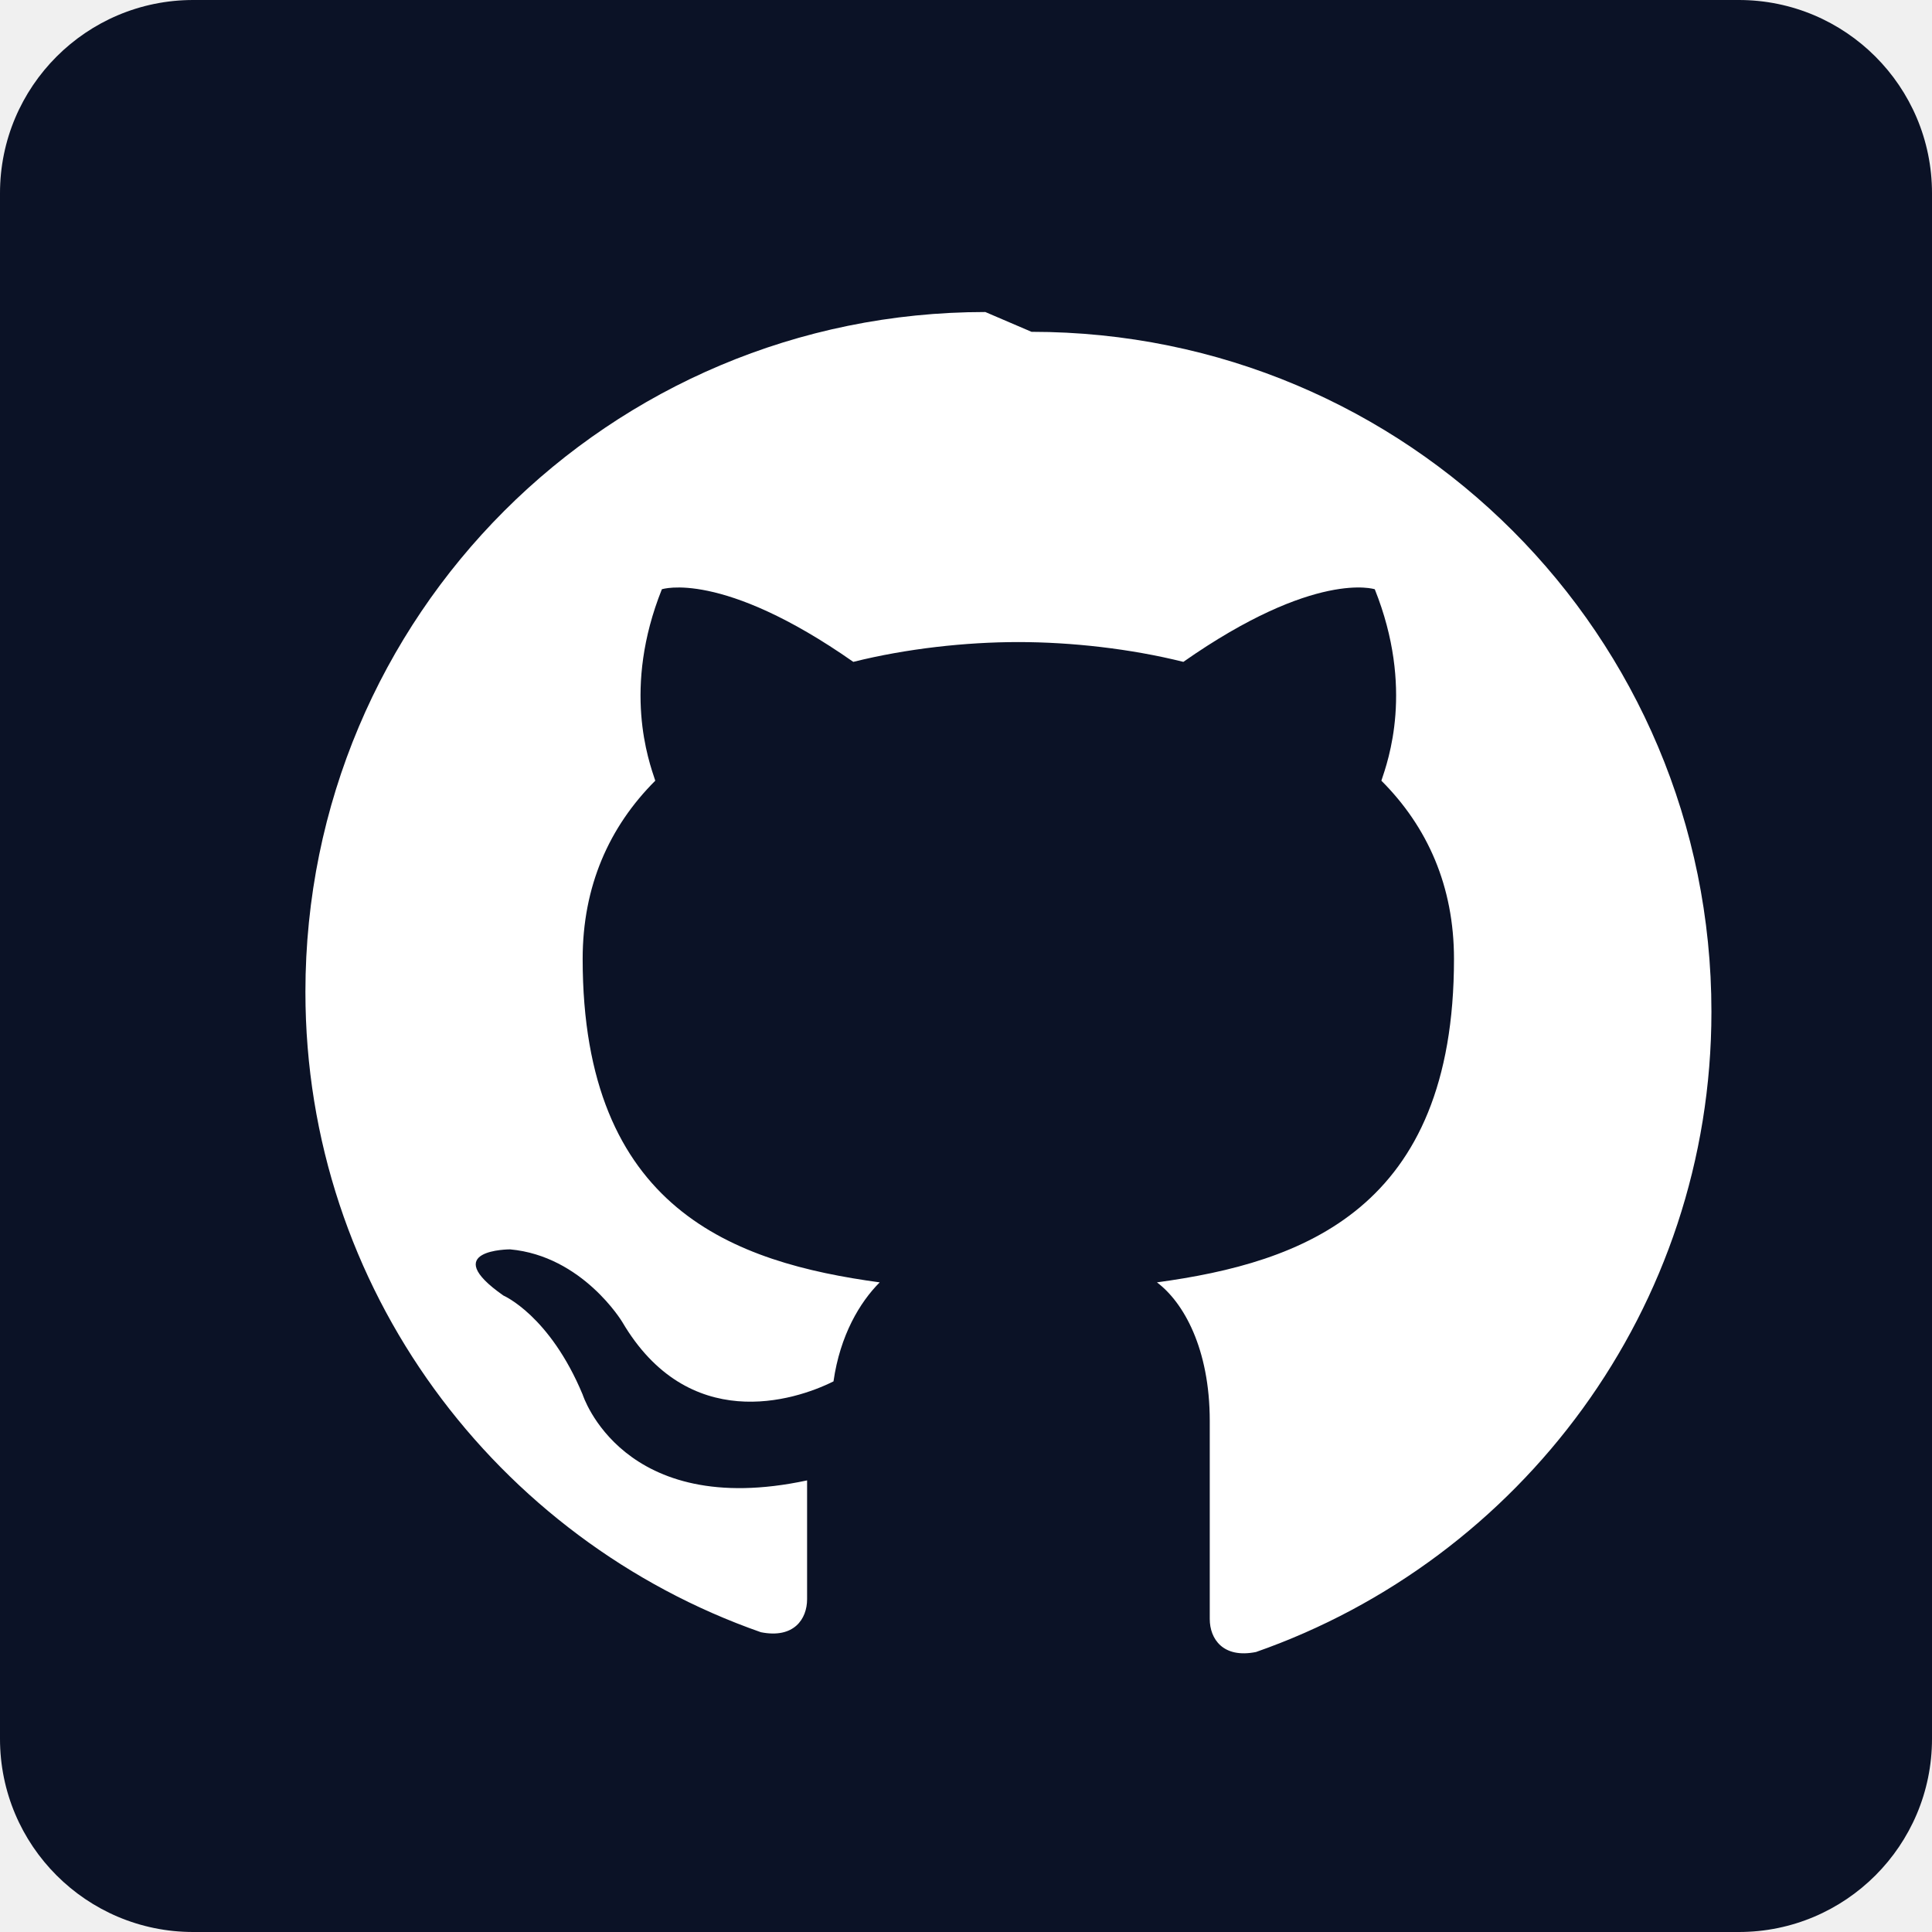
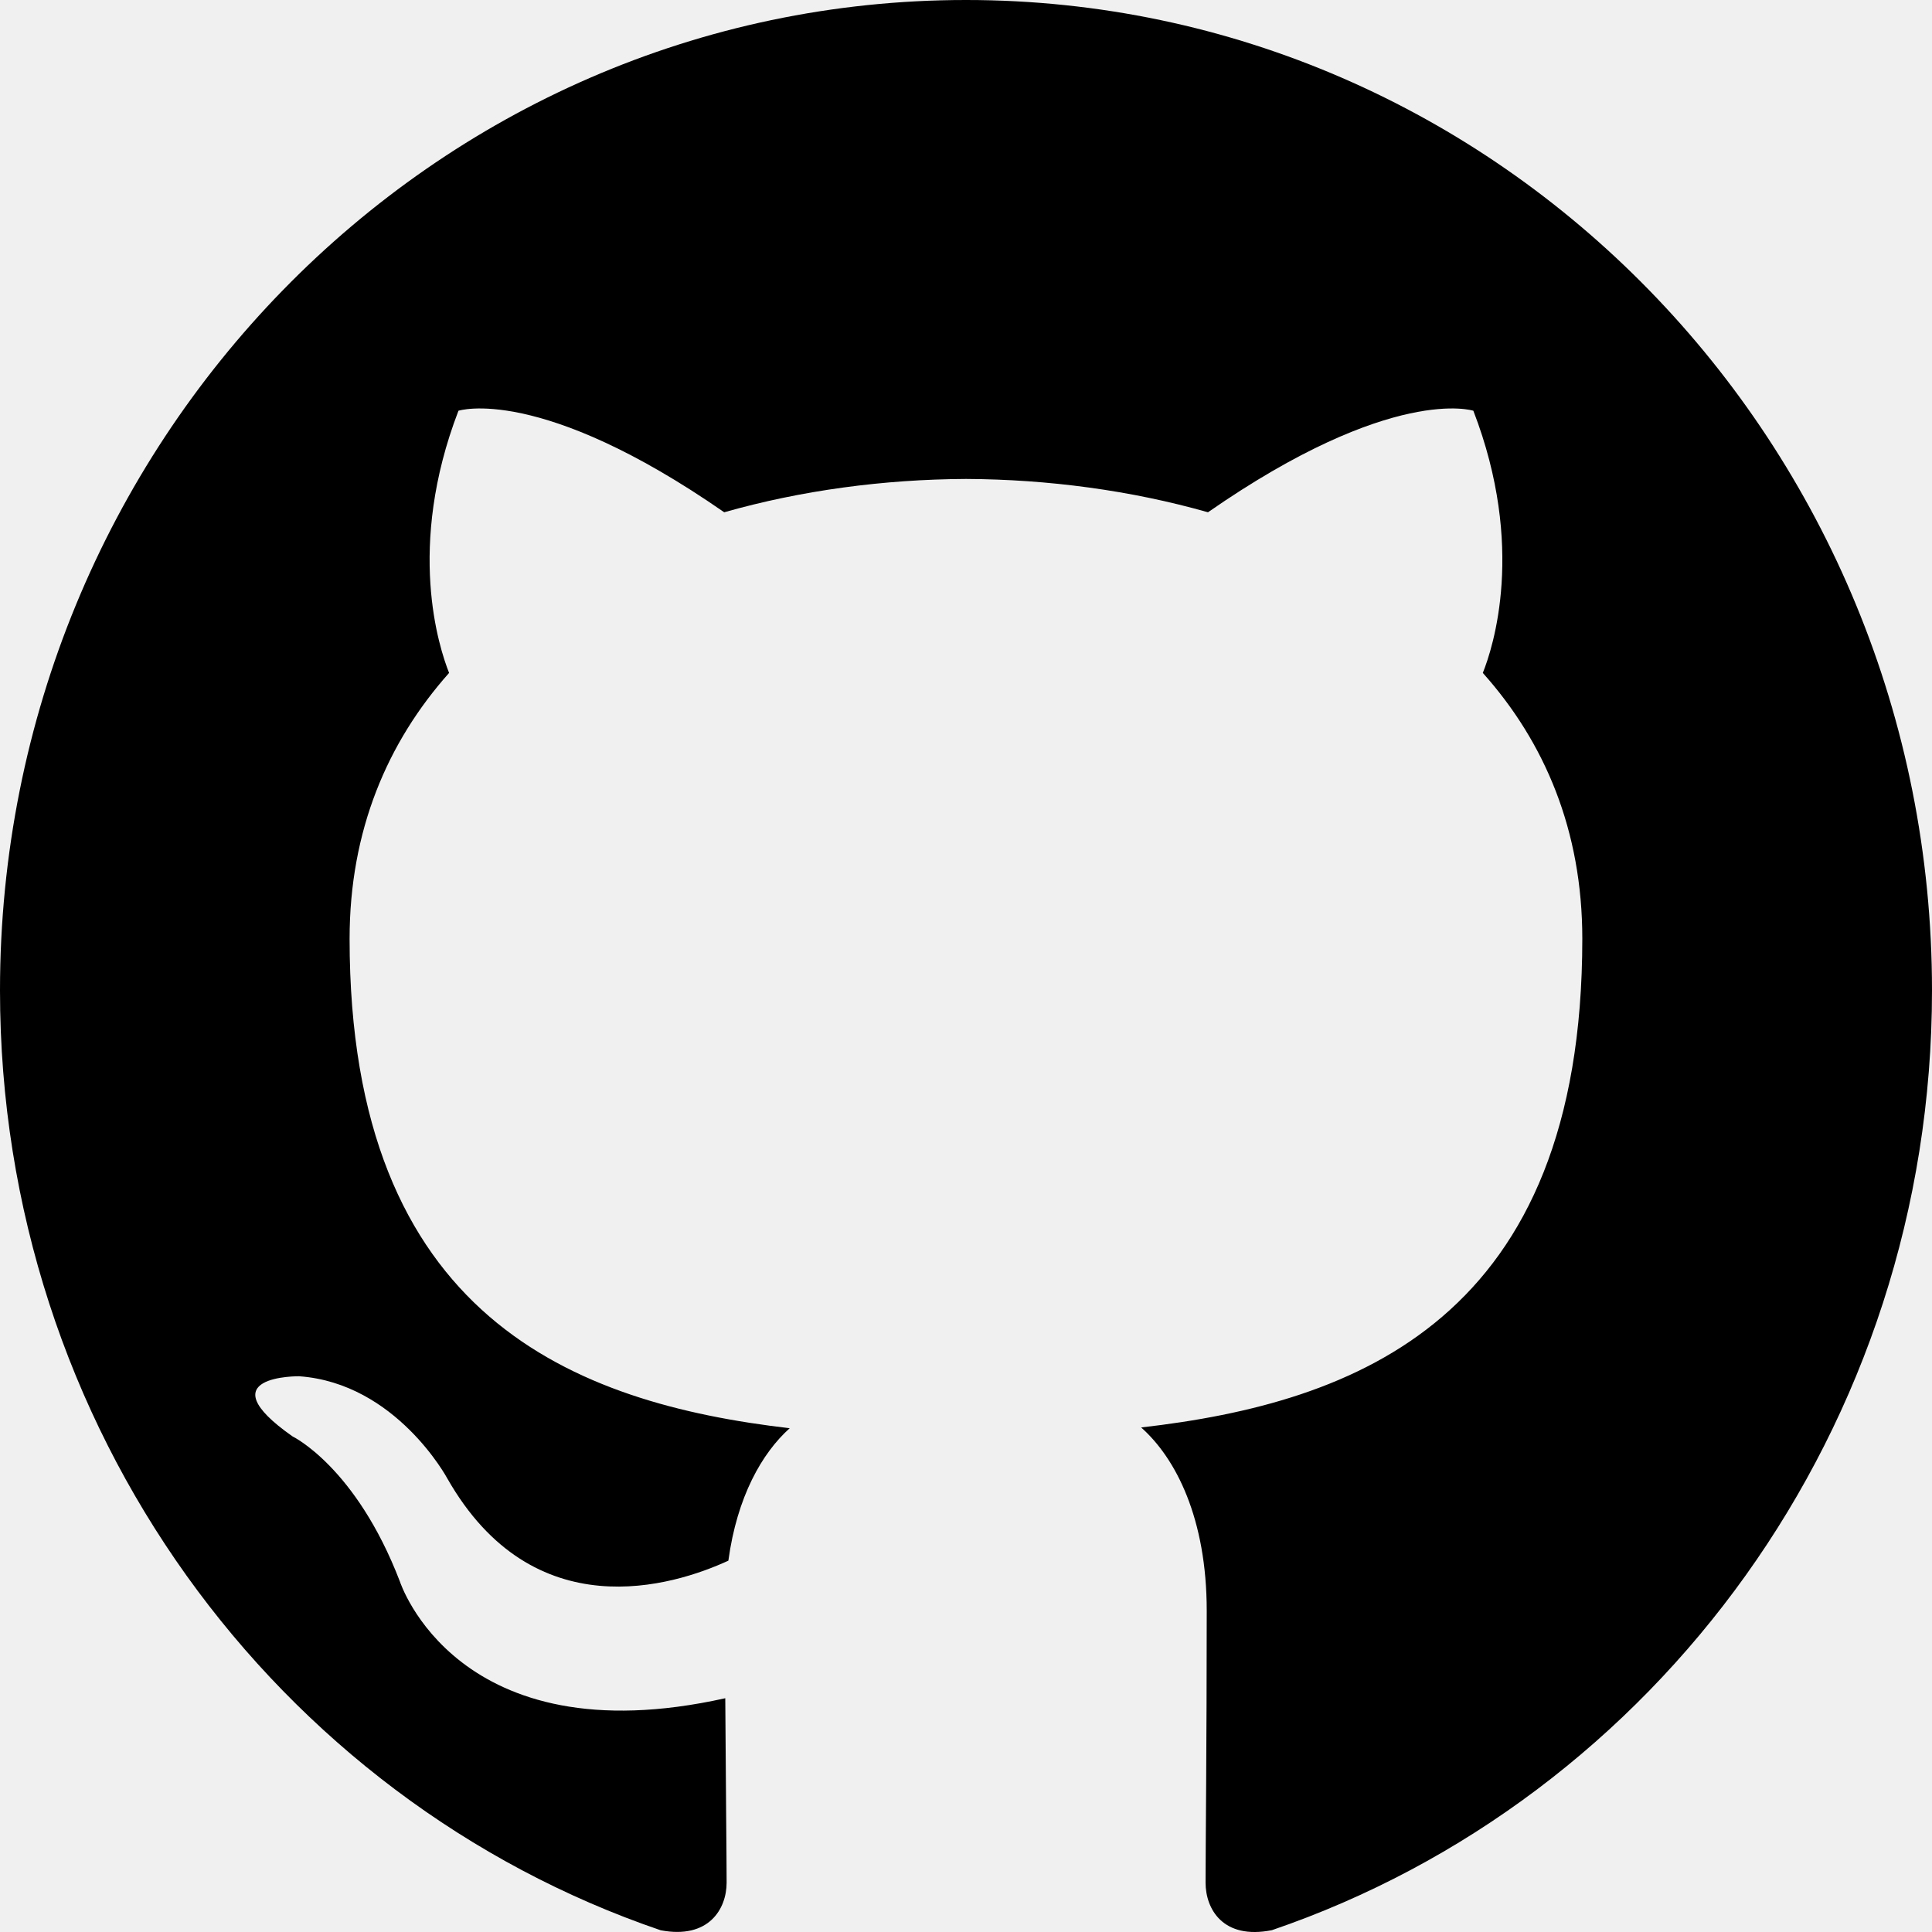
- <svg xmlns="http://www.w3.org/2000/svg" width="240" height="240" viewBox="0 0 240 240">
-   <rect width="100%" height="100%" rx="24" fill="#0b1226" />
-   <g transform="translate(24,24) scale(0.82)" fill="#ffffff">
-     <path d="M120 18c-57 0-103 46-103 103 0 45 29 83 69 97 5 1 7-2 7-5v-18c-28 6-34-13-34-13-5-12-12-15-12-15-10-7 1-7 1-7 11 1 17 11 17 11 10 17 26 12 32 9 1-7 4-12 7-15-22-3-45-11-45-49 0-11 4-20 11-27-1-3-5-14 1-29 0 0 9-3 29 11 8-2 17-3 25-3 8 0 17 1 25 3 20-14 29-11 29-11 6 15 2 26 1 29 7 7 11 16 11 27 0 38-23 46-45 49 4 3 8 10 8 21v30c0 3 2 6 7 5 40-14 69-52 69-97 0-57-46-103-103-103z" />
+ <svg xmlns="http://www.w3.org/2000/svg" width="800px" height="800px" viewBox="0 0 20 20" version="1.1">
+   <defs>
+ 
+ </defs>
+   <g id="Page-1" stroke="none" stroke-width="1" fill="none" fill-rule="evenodd">
+     <g id="Dribbble-Light-Preview" transform="translate(-140, -7559)" fill="#000000">
+       <g id="icons" transform="translate(56, 160)">
+         <path d="M94,7399 C99.523,7399 104,7403.59 104,7409.253 C104,7413.782 101.138,7417.624 97.167,7418.981 C96.66,7419.082 96.48,7418.762 96.48,7418.489 C96.48,7418.151 96.492,7417.047 96.492,7415.675 C96.492,7414.719 96.172,7414.095 95.813,7413.777 C98.04,7413.523 100.38,7412.656 100.38,7408.718 C100.38,7407.598 99.992,7406.684 99.35,7405.966 C99.454,7405.707 99.797,7404.664 99.252,7403.252 C99.252,7403.252 98.414,7402.977 96.505,7404.303 C95.706,7404.076 94.85,7403.962 94,7403.958 C93.15,7403.962 92.295,7404.076 91.497,7404.303 C89.586,7402.977 88.746,7403.252 88.746,7403.252 C88.203,7404.664 88.546,7405.707 88.649,7405.966 C88.01,7406.684 87.619,7407.598 87.619,7408.718 C87.619,7412.646 89.954,7413.526 92.175,7413.785 C91.889,7414.041 91.63,7414.493 91.54,7415.156 C90.97,7415.418 89.522,7415.871 88.63,7414.304 C88.63,7414.304 88.101,7413.319 87.097,7413.247 C87.097,7413.247 86.122,7413.234 87.029,7413.87 C87.029,7413.87 87.684,7414.185 88.139,7415.37 C88.139,7415.37 88.726,7417.2 91.508,7416.58 C91.513,7417.437 91.522,7418.245 91.522,7418.489 C91.522,7418.76 91.338,7419.077 90.839,7418.982 C86.865,7417.627 84,7413.783 84,7409.253 C84,7403.59 88.478,7399 94,7399" id="github-[#142]">
+ 
+ </path>
+       </g>
+     </g>
  </g>
</svg>
